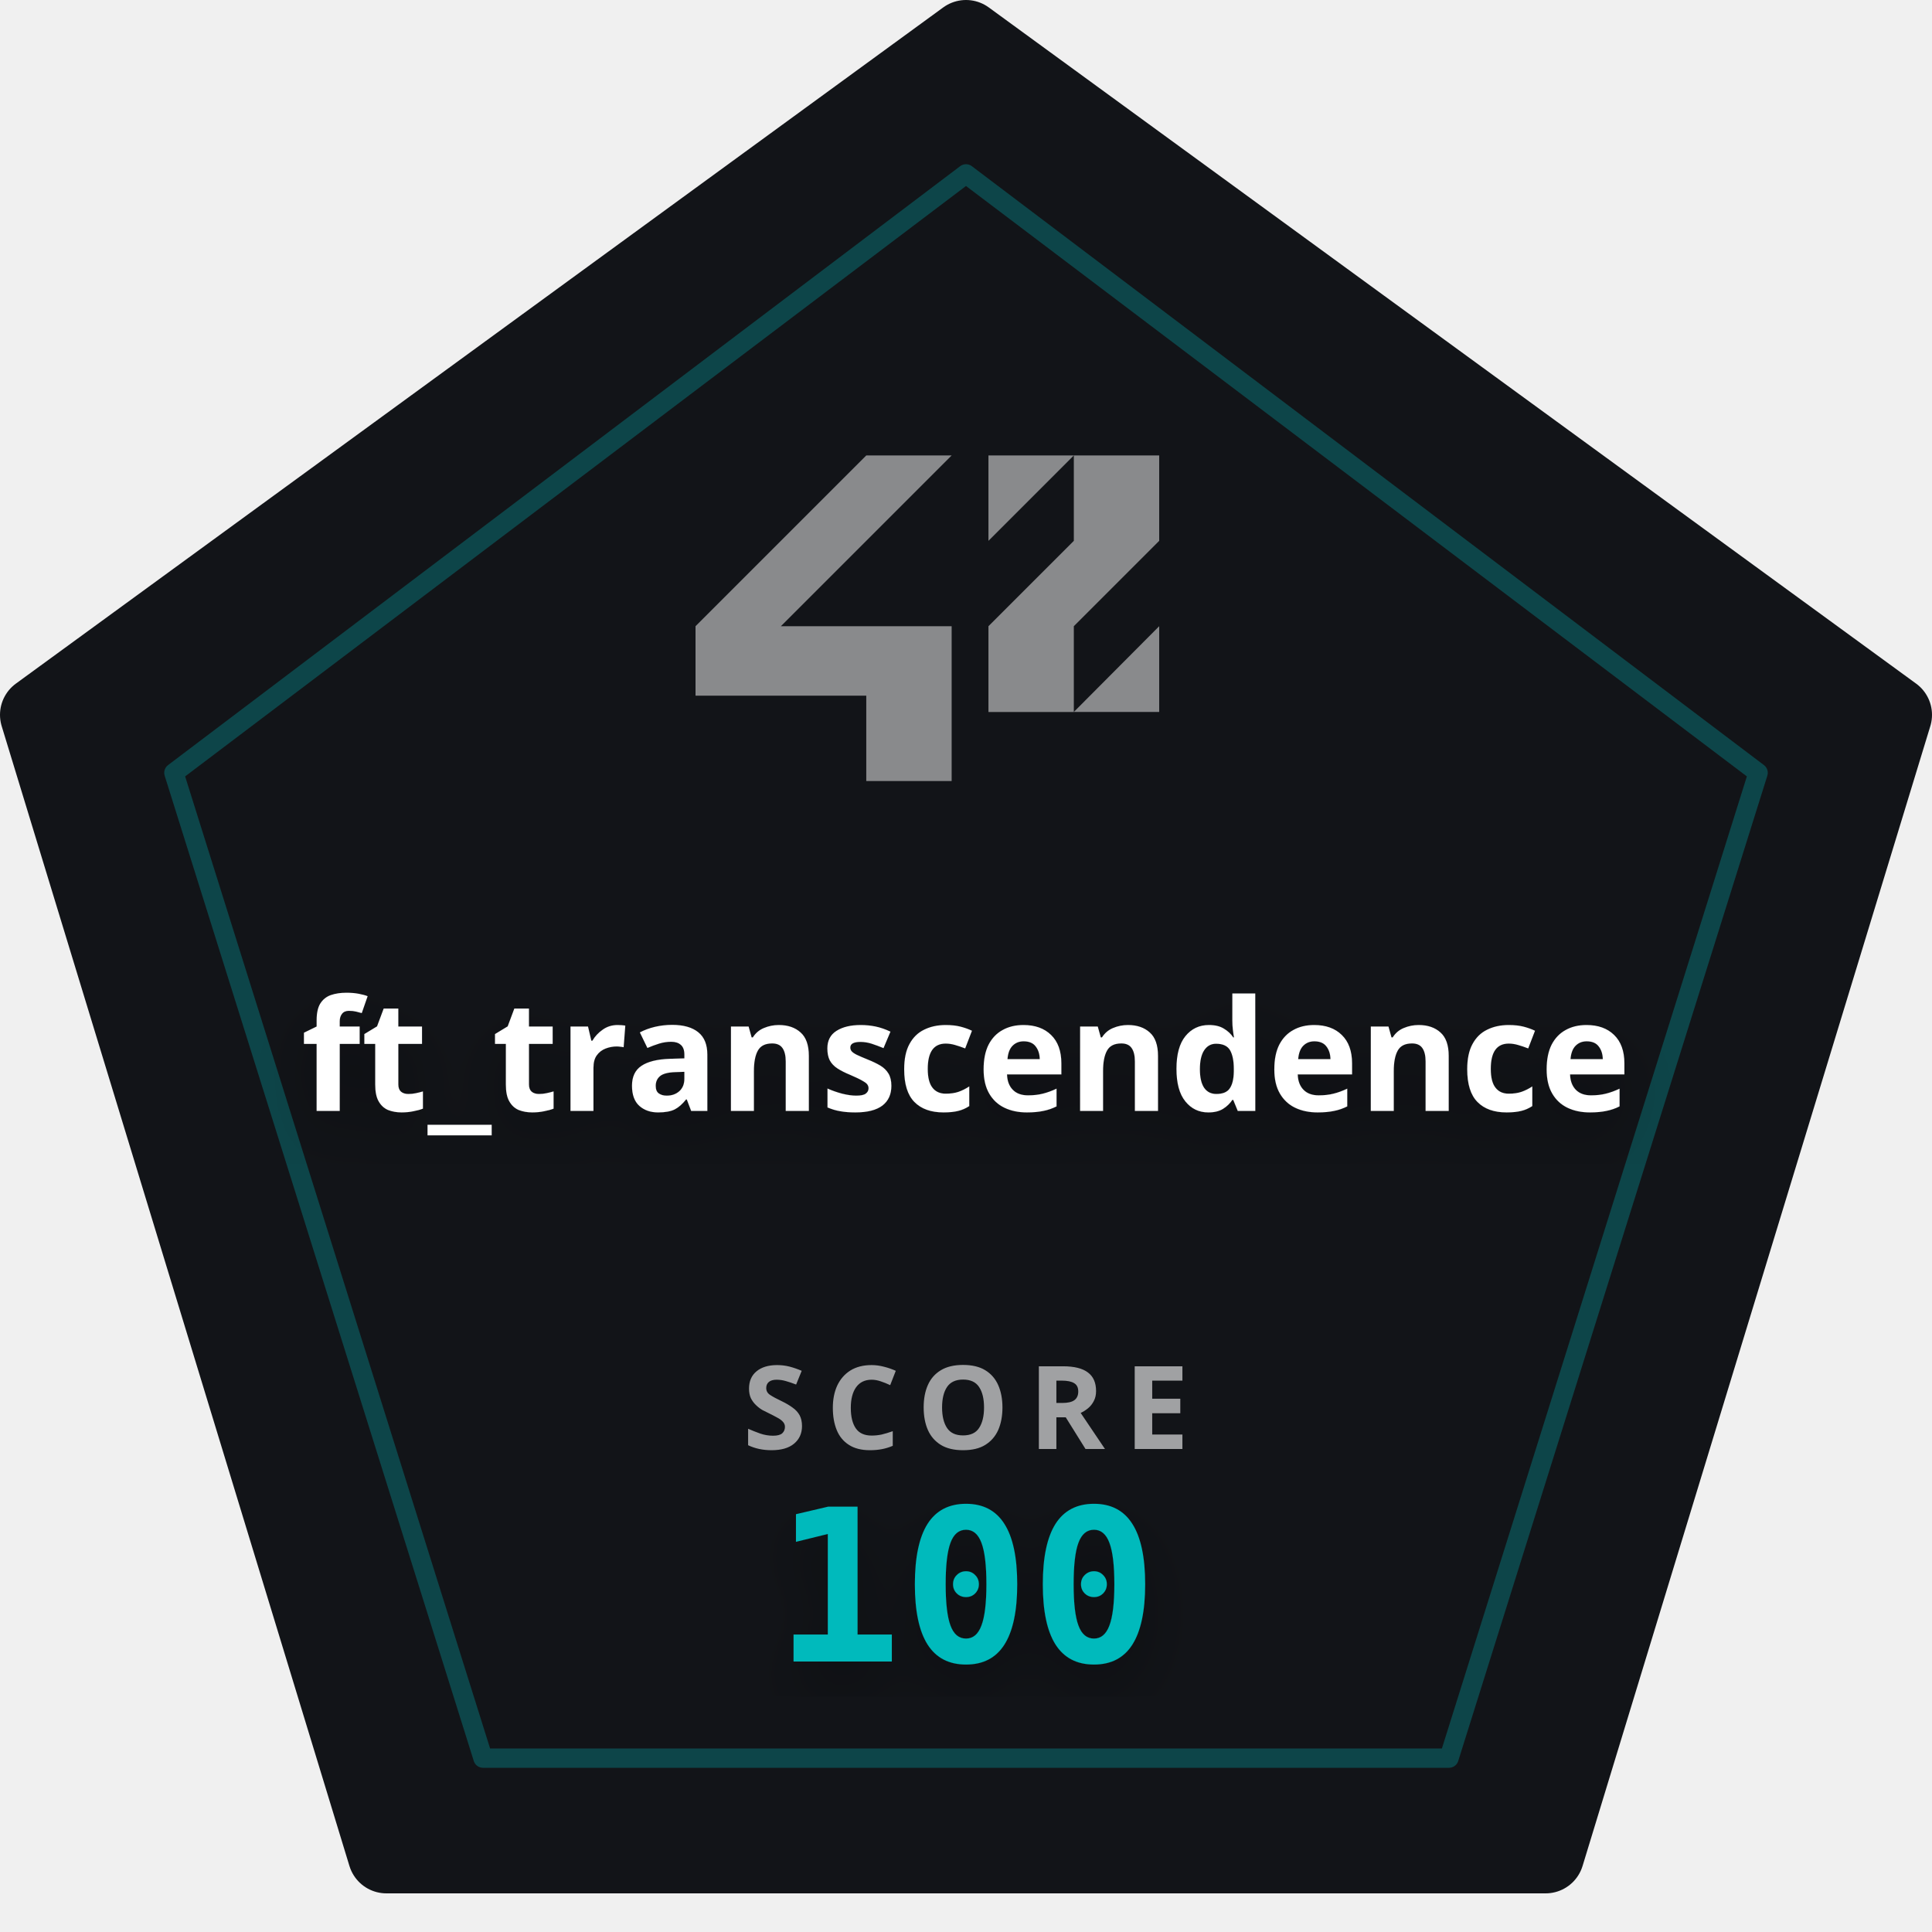
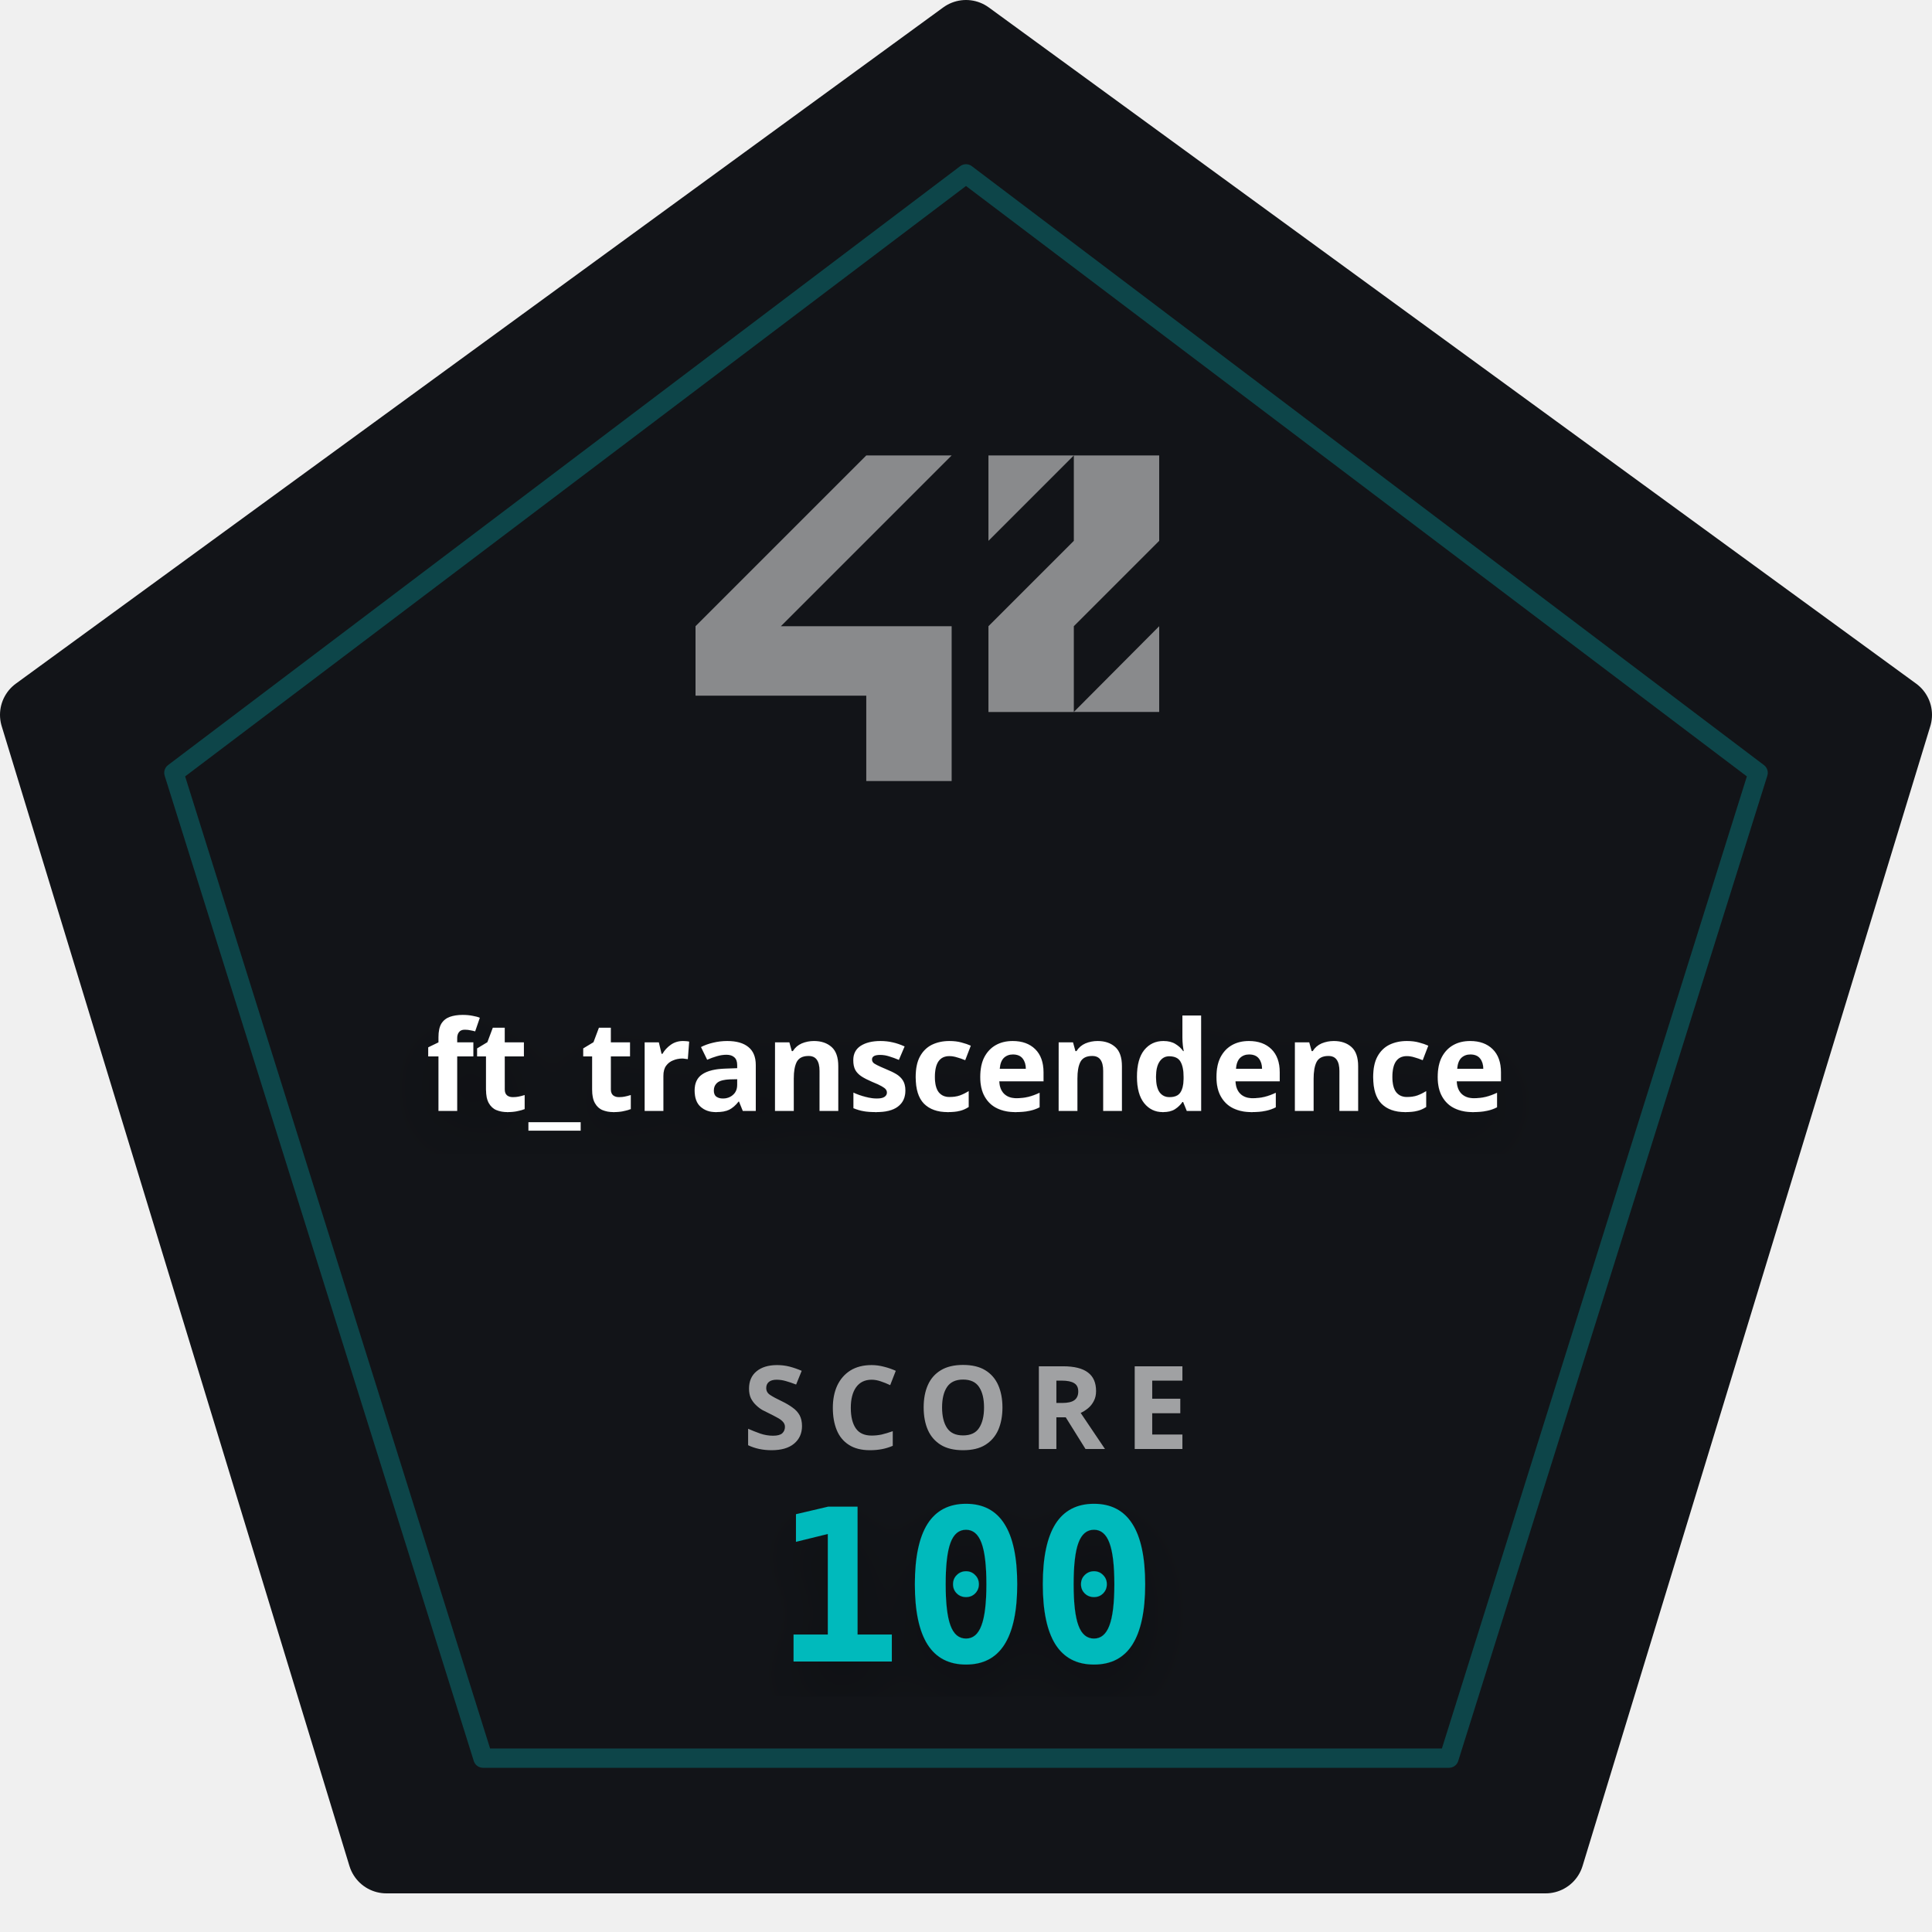
<svg xmlns="http://www.w3.org/2000/svg" viewBox="0 0 200 200">
  <defs>
    <filter id="a" x="-20%" y="-20%" width="140%" height="140%">
      <feDropShadow dx="0" dy="3" flood-color="#000000" flood-opacity=".3" stdDeviation="3" />
    </filter>
  </defs>
  <polygon points="100 4 196 74 160 192 40 192 4 74" fill="#121418" stroke="#121418" stroke-linejoin="round" stroke-width="8" />
  <polygon points="100 18 182 80 150 182 50 182 18 80" fill="none" opacity=".3" stroke="#00babc" stroke-linejoin="round" stroke-width="2" />
  <g transform="translate(72 40) scale(2)">
    <path d="M19.581 16.851H24v-4.439ZM24 3.574h-4.419v4.42l-4.419 4.418v4.44h4.419v-4.44L24 7.993Zm-4.419 0h-4.419v4.42zm-6.324 8.838H4.419l8.838-8.838H8.838L0 12.412v3.595h8.838v4.419h4.419z" fill="#fff" opacity=".5" />
  </g>
  <g text-anchor="middle">
-     <text x="100" y="104" fill="#ffffff" filter="url(#a)" font-family="sans-serif" font-size="16" font-weight="900">
+     <text x="100" y="104" fill="#ffffff" filter="url(#a)" font-family="sans-serif" font-size="13" font-weight="900">
      <tspan x="100" dy="11">ft_transcendence</tspan>
    </text>
    <text x="100" y="150" fill="#ffffff" font-family="sans-serif" font-size="12" font-weight="bold" letter-spacing="2" opacity=".6">SCORE</text>
    <text x="100" y="172" fill="#00babc" filter="url(#a)" font-family="monospace" font-size="22" font-weight="bold">100</text>
  </g>
</svg>
